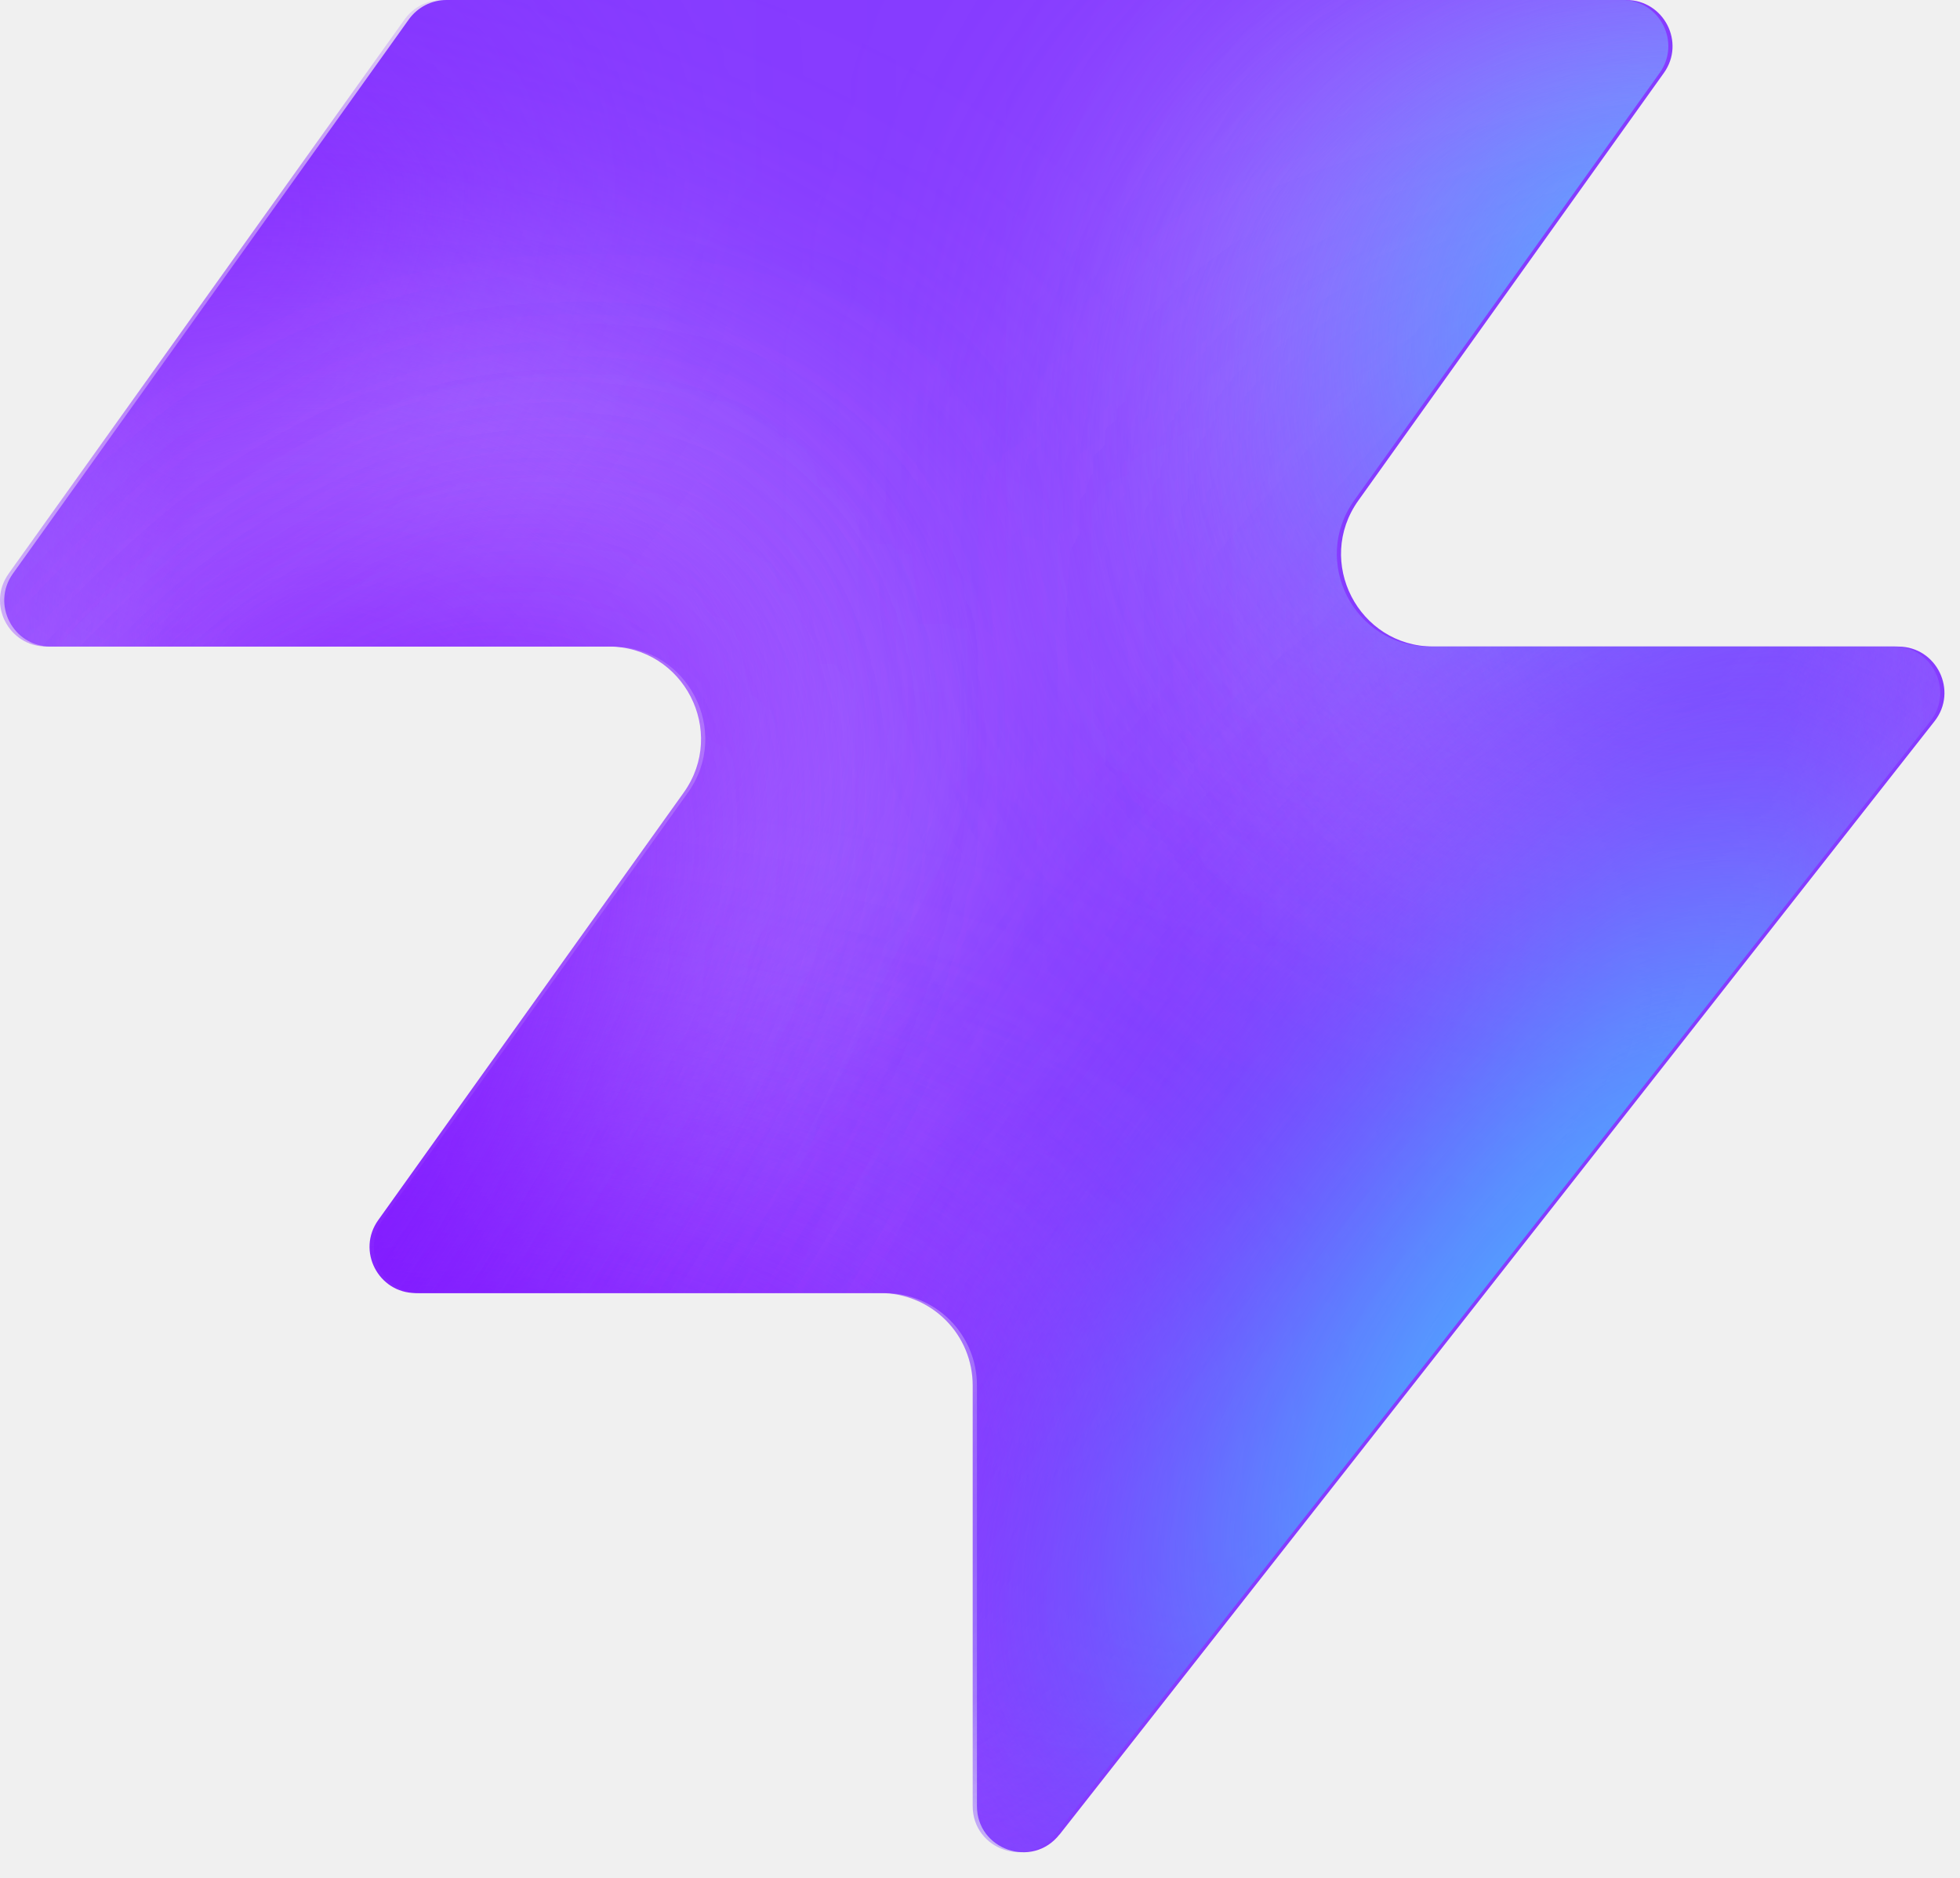
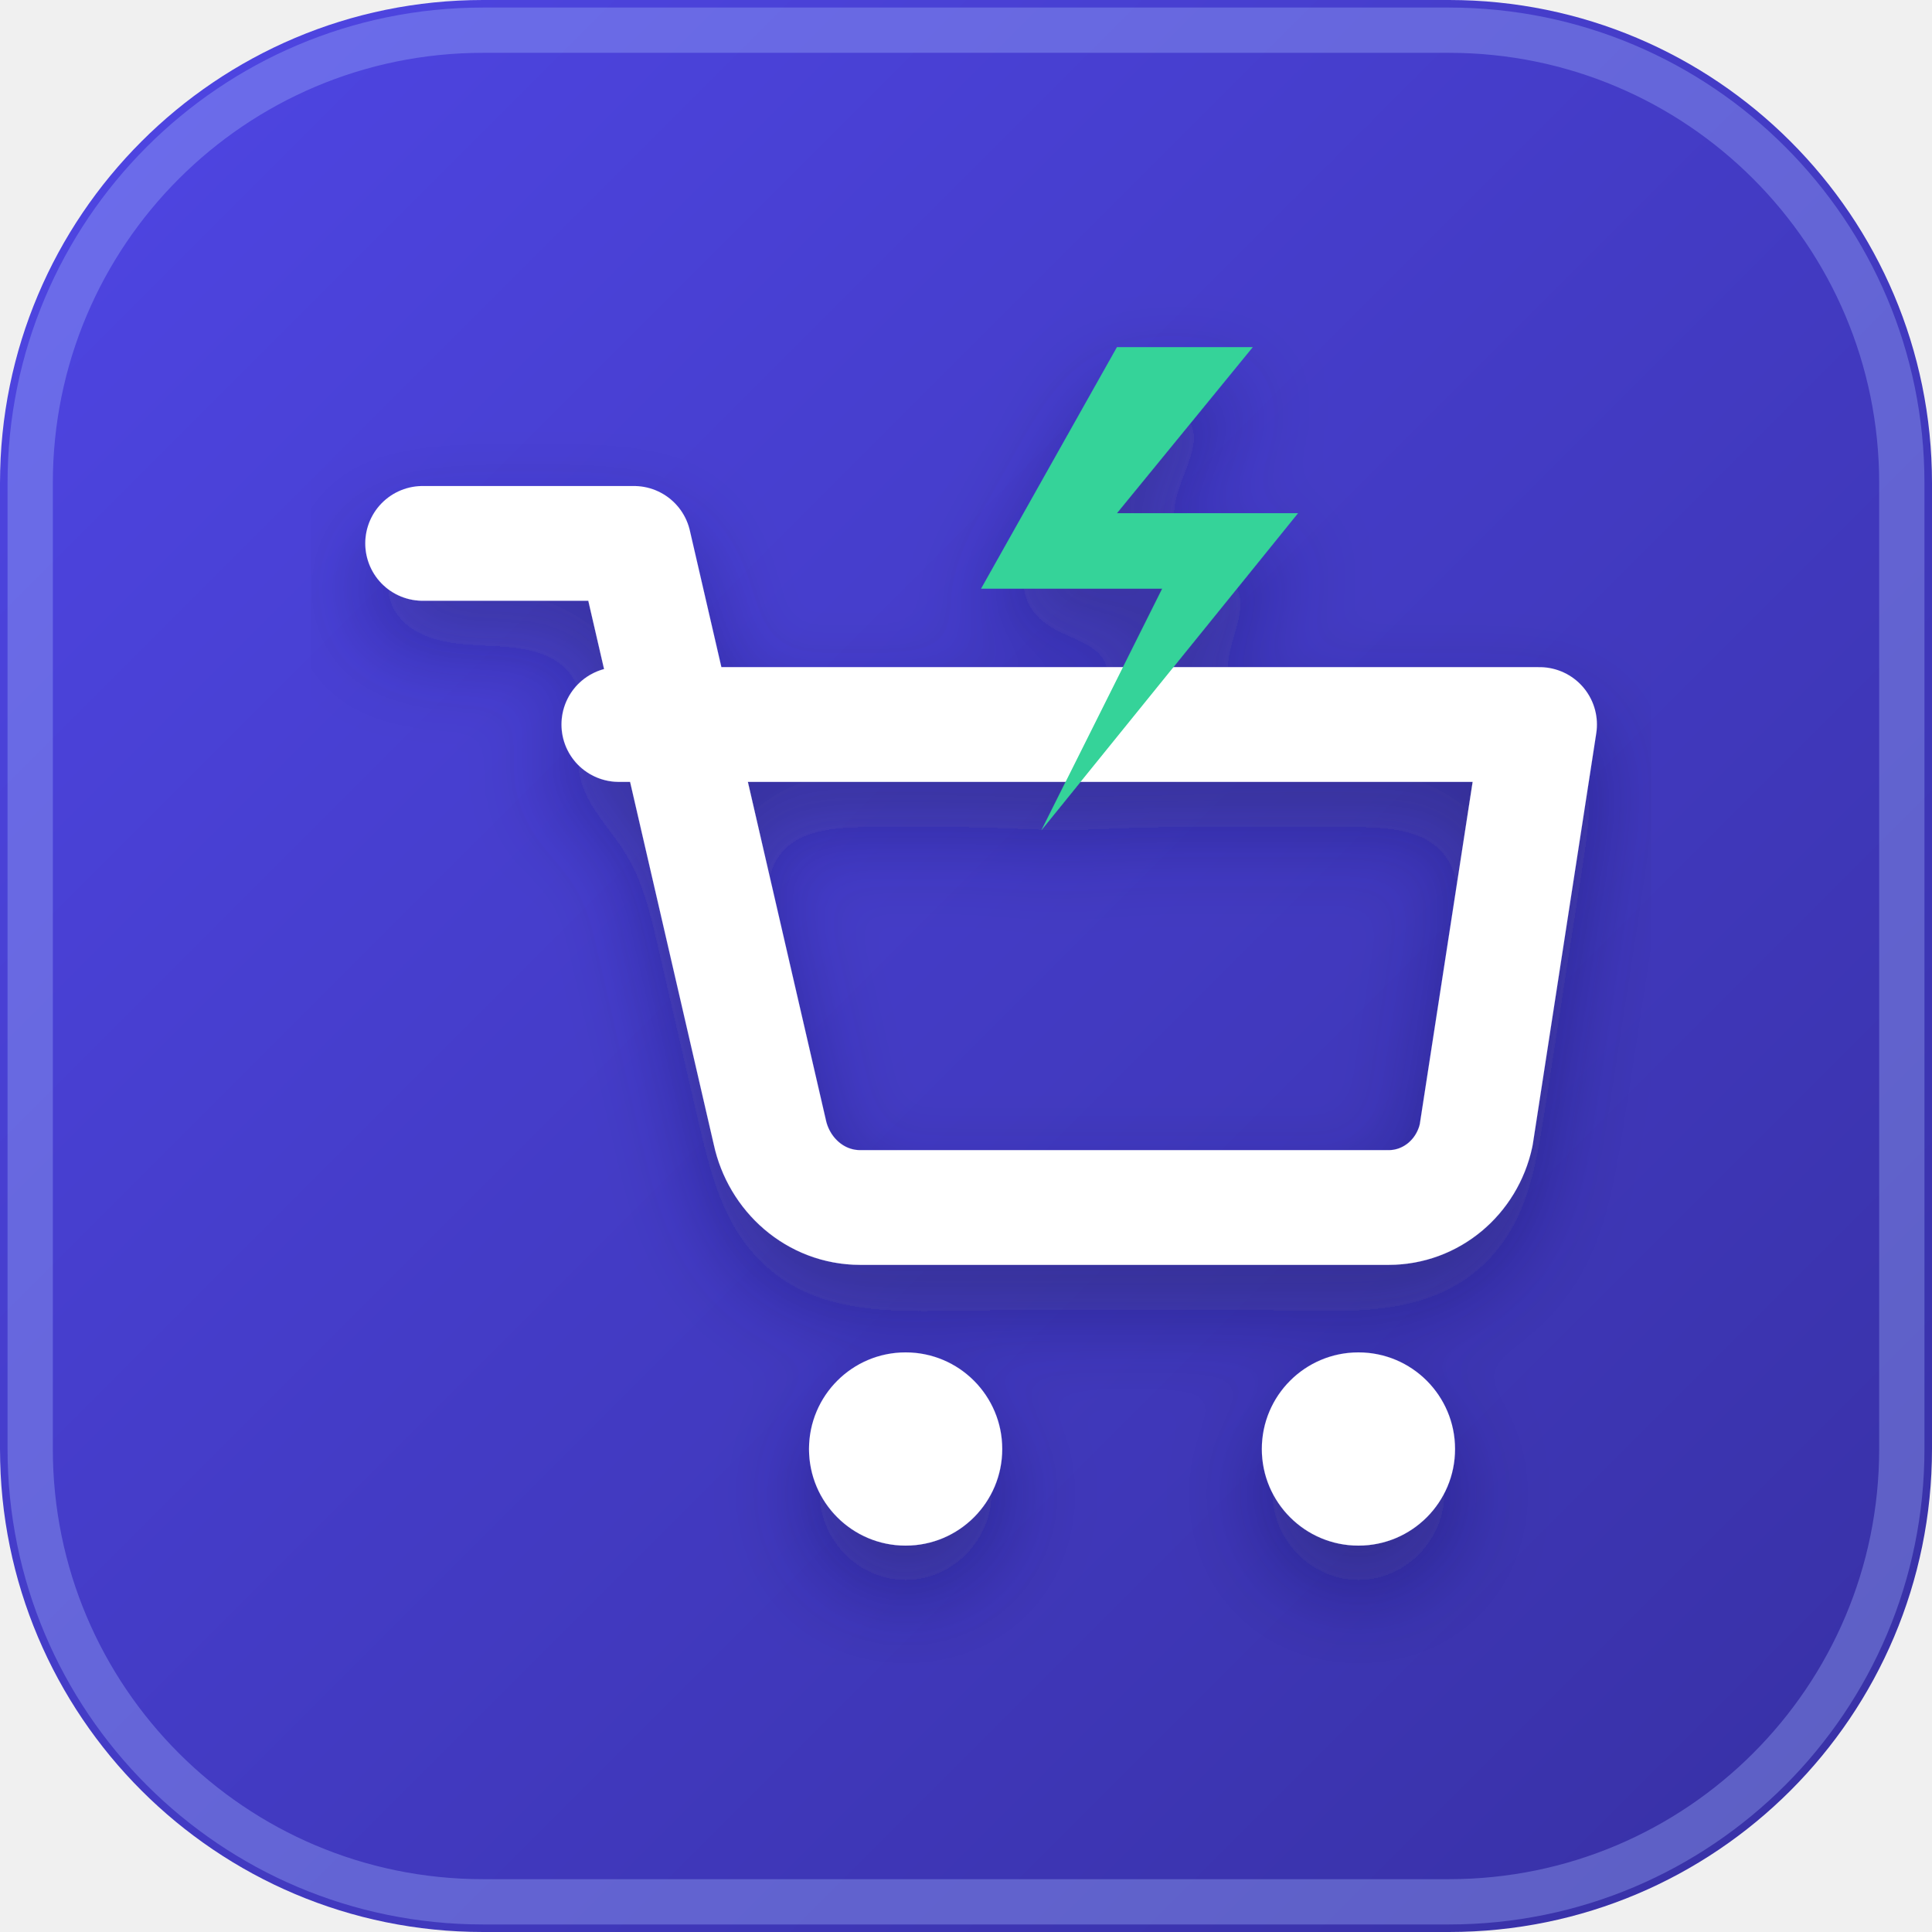
- <svg xmlns="http://www.w3.org/2000/svg" width="48" height="46" fill="none" viewBox="0 0 48 46">
-   <path fill="#863bff" d="M25.946 44.938c-.664.845-2.021.375-2.021-.698V33.937a2.26 2.26 0 0 0-2.262-2.262H10.287c-.92 0-1.456-1.04-.92-1.788l7.48-10.471c1.07-1.497 0-3.578-1.842-3.578H1.237c-.92 0-1.456-1.04-.92-1.788L10.013.474c.214-.297.556-.474.92-.474h28.894c.92 0 1.456 1.04.92 1.788l-7.48 10.471c-1.07 1.498 0 3.579 1.842 3.579h11.377c.943 0 1.473 1.088.89 1.83L25.947 44.94z" style="fill:#863bff;fill:color(display-p3 .525 .23 1);fill-opacity:1" />
-   <mask id="a" width="48" height="46" x="0" y="0" maskUnits="userSpaceOnUse" style="mask-type:alpha">
-     <path fill="#000" d="M25.842 44.938c-.664.844-2.021.375-2.021-.698V33.937a2.26 2.26 0 0 0-2.262-2.262H10.183c-.92 0-1.456-1.04-.92-1.788l7.48-10.471c1.07-1.498 0-3.579-1.842-3.579H1.133c-.92 0-1.456-1.04-.92-1.787L9.91.473c.214-.297.556-.474.92-.474h28.894c.92 0 1.456 1.04.92 1.788l-7.48 10.471c-1.07 1.498 0 3.578 1.842 3.578h11.377c.943 0 1.473 1.088.89 1.832L25.843 44.94z" style="fill:#000;fill-opacity:1" />
-   </mask>
-   <g mask="url(#a)">
-     <g filter="url(#b)">
-       <ellipse cx="5.508" cy="14.704" fill="#ede6ff" rx="5.508" ry="14.704" style="fill:#ede6ff;fill:color(display-p3 .927 .903 1);fill-opacity:1" transform="matrix(.00324 1 1 -.00324 -4.47 31.516)" />
-     </g>
-     <g filter="url(#c)">
-       <ellipse cx="10.399" cy="29.851" fill="#ede6ff" rx="10.399" ry="29.851" style="fill:#ede6ff;fill:color(display-p3 .927 .903 1);fill-opacity:1" transform="matrix(.00324 1 1 -.00324 -39.328 7.883)" />
-     </g>
-     <g filter="url(#d)">
-       <ellipse cx="5.508" cy="30.487" fill="#7e14ff" rx="5.508" ry="30.487" style="fill:#7e14ff;fill:color(display-p3 .492 .077 1);fill-opacity:1" transform="rotate(89.814 -25.913 -14.639)scale(1 -1)" />
-     </g>
-     <g filter="url(#e)">
-       <ellipse cx="5.508" cy="30.599" fill="#7e14ff" rx="5.508" ry="30.599" style="fill:#7e14ff;fill:color(display-p3 .492 .077 1);fill-opacity:1" transform="rotate(89.814 -32.644 -3.334)scale(1 -1)" />
-     </g>
-     <g filter="url(#f)">
-       <ellipse cx="5.508" cy="30.599" fill="#7e14ff" rx="5.508" ry="30.599" style="fill:#7e14ff;fill:color(display-p3 .492 .077 1);fill-opacity:1" transform="matrix(.00324 1 1 -.00324 -34.34 30.47)" />
-     </g>
-     <g filter="url(#g)">
-       <ellipse cx="14.072" cy="22.078" fill="#ede6ff" rx="14.072" ry="22.078" style="fill:#ede6ff;fill:color(display-p3 .927 .903 1);fill-opacity:1" transform="rotate(93.35 24.506 48.493)scale(-1 1)" />
-     </g>
-     <g filter="url(#h)">
-       <ellipse cx="3.47" cy="21.501" fill="#7e14ff" rx="3.47" ry="21.501" style="fill:#7e14ff;fill:color(display-p3 .492 .077 1);fill-opacity:1" transform="rotate(89.009 28.708 47.59)scale(-1 1)" />
-     </g>
-     <g filter="url(#i)">
-       <ellipse cx="3.47" cy="21.501" fill="#7e14ff" rx="3.47" ry="21.501" style="fill:#7e14ff;fill:color(display-p3 .492 .077 1);fill-opacity:1" transform="rotate(89.009 28.708 47.59)scale(-1 1)" />
-     </g>
-     <g filter="url(#j)">
-       <ellipse cx=".387" cy="8.972" fill="#7e14ff" rx="4.407" ry="29.108" style="fill:#7e14ff;fill:color(display-p3 .492 .077 1);fill-opacity:1" transform="rotate(39.51 .387 8.972)" />
-     </g>
-     <g filter="url(#k)">
-       <ellipse cx="47.523" cy="-6.092" fill="#7e14ff" rx="4.407" ry="29.108" style="fill:#7e14ff;fill:color(display-p3 .492 .077 1);fill-opacity:1" transform="rotate(37.892 47.523 -6.092)" />
-     </g>
-     <g filter="url(#l)">
-       <ellipse cx="41.412" cy="6.333" fill="#47bfff" rx="5.971" ry="9.665" style="fill:#47bfff;fill:color(display-p3 .28 .748 1);fill-opacity:1" transform="rotate(37.892 41.412 6.333)" />
-     </g>
-     <g filter="url(#m)">
-       <ellipse cx="-1.879" cy="38.332" fill="#7e14ff" rx="4.407" ry="29.108" style="fill:#7e14ff;fill:color(display-p3 .492 .077 1);fill-opacity:1" transform="rotate(37.892 -1.88 38.332)" />
-     </g>
-     <g filter="url(#n)">
-       <ellipse cx="-1.879" cy="38.332" fill="#7e14ff" rx="4.407" ry="29.108" style="fill:#7e14ff;fill:color(display-p3 .492 .077 1);fill-opacity:1" transform="rotate(37.892 -1.88 38.332)" />
-     </g>
-     <g filter="url(#o)">
-       <ellipse cx="35.651" cy="29.907" fill="#7e14ff" rx="4.407" ry="29.108" style="fill:#7e14ff;fill:color(display-p3 .492 .077 1);fill-opacity:1" transform="rotate(37.892 35.651 29.907)" />
-     </g>
-     <g filter="url(#p)">
-       <ellipse cx="38.418" cy="32.4" fill="#47bfff" rx="5.971" ry="15.297" style="fill:#47bfff;fill:color(display-p3 .28 .748 1);fill-opacity:1" transform="rotate(37.892 38.418 32.4)" />
-     </g>
-   </g>
+ <svg xmlns="http://www.w3.org/2000/svg" viewBox="0 0 64 64" fill="none">
  <defs>
-     <filter id="b" width="60.045" height="41.654" x="-19.77" y="16.149" color-interpolation-filters="sRGB" filterUnits="userSpaceOnUse">
-       <feFlood flood-opacity="0" result="BackgroundImageFix" />
-       <feBlend in="SourceGraphic" in2="BackgroundImageFix" result="shape" />
-       <feGaussianBlur result="effect1_foregroundBlur_2002_17158" stdDeviation="7.659" />
-     </filter>
-     <filter id="c" width="90.34" height="51.437" x="-54.613" y="-7.533" color-interpolation-filters="sRGB" filterUnits="userSpaceOnUse">
-       <feFlood flood-opacity="0" result="BackgroundImageFix" />
-       <feBlend in="SourceGraphic" in2="BackgroundImageFix" result="shape" />
-       <feGaussianBlur result="effect1_foregroundBlur_2002_17158" stdDeviation="7.659" />
-     </filter>
-     <filter id="d" width="79.355" height="29.4" x="-49.64" y="2.03" color-interpolation-filters="sRGB" filterUnits="userSpaceOnUse">
-       <feFlood flood-opacity="0" result="BackgroundImageFix" />
-       <feBlend in="SourceGraphic" in2="BackgroundImageFix" result="shape" />
-       <feGaussianBlur result="effect1_foregroundBlur_2002_17158" stdDeviation="4.596" />
-     </filter>
-     <filter id="e" width="79.579" height="29.4" x="-45.045" y="20.029" color-interpolation-filters="sRGB" filterUnits="userSpaceOnUse">
-       <feFlood flood-opacity="0" result="BackgroundImageFix" />
-       <feBlend in="SourceGraphic" in2="BackgroundImageFix" result="shape" />
-       <feGaussianBlur result="effect1_foregroundBlur_2002_17158" stdDeviation="4.596" />
-     </filter>
-     <filter id="f" width="79.579" height="29.4" x="-43.513" y="21.178" color-interpolation-filters="sRGB" filterUnits="userSpaceOnUse">
-       <feFlood flood-opacity="0" result="BackgroundImageFix" />
-       <feBlend in="SourceGraphic" in2="BackgroundImageFix" result="shape" />
-       <feGaussianBlur result="effect1_foregroundBlur_2002_17158" stdDeviation="4.596" />
-     </filter>
-     <filter id="g" width="74.749" height="58.852" x="15.756" y="-17.901" color-interpolation-filters="sRGB" filterUnits="userSpaceOnUse">
-       <feFlood flood-opacity="0" result="BackgroundImageFix" />
-       <feBlend in="SourceGraphic" in2="BackgroundImageFix" result="shape" />
-       <feGaussianBlur result="effect1_foregroundBlur_2002_17158" stdDeviation="7.659" />
-     </filter>
-     <filter id="h" width="61.377" height="25.362" x="23.548" y="2.284" color-interpolation-filters="sRGB" filterUnits="userSpaceOnUse">
-       <feFlood flood-opacity="0" result="BackgroundImageFix" />
-       <feBlend in="SourceGraphic" in2="BackgroundImageFix" result="shape" />
-       <feGaussianBlur result="effect1_foregroundBlur_2002_17158" stdDeviation="4.596" />
-     </filter>
-     <filter id="i" width="61.377" height="25.362" x="23.548" y="2.284" color-interpolation-filters="sRGB" filterUnits="userSpaceOnUse">
-       <feFlood flood-opacity="0" result="BackgroundImageFix" />
-       <feBlend in="SourceGraphic" in2="BackgroundImageFix" result="shape" />
-       <feGaussianBlur result="effect1_foregroundBlur_2002_17158" stdDeviation="4.596" />
-     </filter>
-     <filter id="j" width="56.045" height="63.649" x="-27.636" y="-22.853" color-interpolation-filters="sRGB" filterUnits="userSpaceOnUse">
-       <feFlood flood-opacity="0" result="BackgroundImageFix" />
-       <feBlend in="SourceGraphic" in2="BackgroundImageFix" result="shape" />
-       <feGaussianBlur result="effect1_foregroundBlur_2002_17158" stdDeviation="4.596" />
-     </filter>
-     <filter id="k" width="54.814" height="64.646" x="20.116" y="-38.415" color-interpolation-filters="sRGB" filterUnits="userSpaceOnUse">
-       <feFlood flood-opacity="0" result="BackgroundImageFix" />
-       <feBlend in="SourceGraphic" in2="BackgroundImageFix" result="shape" />
-       <feGaussianBlur result="effect1_foregroundBlur_2002_17158" stdDeviation="4.596" />
-     </filter>
-     <filter id="l" width="33.541" height="35.313" x="24.641" y="-11.323" color-interpolation-filters="sRGB" filterUnits="userSpaceOnUse">
-       <feFlood flood-opacity="0" result="BackgroundImageFix" />
-       <feBlend in="SourceGraphic" in2="BackgroundImageFix" result="shape" />
-       <feGaussianBlur result="effect1_foregroundBlur_2002_17158" stdDeviation="4.596" />
-     </filter>
-     <filter id="m" width="54.814" height="64.646" x="-29.286" y="6.009" color-interpolation-filters="sRGB" filterUnits="userSpaceOnUse">
-       <feFlood flood-opacity="0" result="BackgroundImageFix" />
-       <feBlend in="SourceGraphic" in2="BackgroundImageFix" result="shape" />
-       <feGaussianBlur result="effect1_foregroundBlur_2002_17158" stdDeviation="4.596" />
-     </filter>
-     <filter id="n" width="54.814" height="64.646" x="-29.286" y="6.009" color-interpolation-filters="sRGB" filterUnits="userSpaceOnUse">
-       <feFlood flood-opacity="0" result="BackgroundImageFix" />
-       <feBlend in="SourceGraphic" in2="BackgroundImageFix" result="shape" />
-       <feGaussianBlur result="effect1_foregroundBlur_2002_17158" stdDeviation="4.596" />
-     </filter>
-     <filter id="o" width="54.814" height="64.646" x="8.244" y="-2.416" color-interpolation-filters="sRGB" filterUnits="userSpaceOnUse">
-       <feFlood flood-opacity="0" result="BackgroundImageFix" />
-       <feBlend in="SourceGraphic" in2="BackgroundImageFix" result="shape" />
-       <feGaussianBlur result="effect1_foregroundBlur_2002_17158" stdDeviation="4.596" />
-     </filter>
-     <filter id="p" width="39.409" height="43.623" x="18.713" y="10.588" color-interpolation-filters="sRGB" filterUnits="userSpaceOnUse">
-       <feFlood flood-opacity="0" result="BackgroundImageFix" />
-       <feBlend in="SourceGraphic" in2="BackgroundImageFix" result="shape" />
-       <feGaussianBlur result="effect1_foregroundBlur_2002_17158" stdDeviation="4.596" />
+     <linearGradient id="posBg" x1="0" y1="0" x2="64" y2="64" gradientUnits="userSpaceOnUse">
+       <stop offset="0%" stop-color="#4f46e5" />
+       <stop offset="100%" stop-color="#3730a3" />
+     </linearGradient>
+     <linearGradient id="posAccent" x1="0" y1="0" x2="24" y2="24" gradientUnits="userSpaceOnUse">
+       <stop offset="0%" stop-color="#38bdf8" />
+       <stop offset="100%" stop-color="#34d399" />
+     </linearGradient>
+     <filter id="shadow" x="-10%" y="-10%" width="120%" height="120%">
+       <feDropShadow dx="0" dy="1.5" stdDeviation="1.5" flood-color="#1e1b4b" flood-opacity="0.35" />
    </filter>
  </defs>
+   <rect width="64" height="64" rx="16" fill="url(#posBg)" />
+   <rect x="1" y="1" width="62" height="62" rx="15" stroke="#a5b4fc" stroke-width="1.5" stroke-opacity="0.35" />
+   <g filter="url(#shadow)">
+     <path d="M14 18h7l4.5 19.5c.3 1.4 1.5 2.5 3 2.5h17.5c1.4 0 2.6-1 2.9-2.4L51 24H20.5" stroke="#ffffff" stroke-width="3.8" stroke-linecap="round" stroke-linejoin="round" />
+     <circle cx="30" cy="48" r="3.2" fill="#ffffff" />
+     <circle cx="45" cy="48" r="3.2" fill="#ffffff" />
+     <path d="M37 11.5l-4.5 8h6l-4 8 8.5-10.5h-6l4.5-5.5z" fill="url(#posAccent)" />
+   </g>
</svg>
